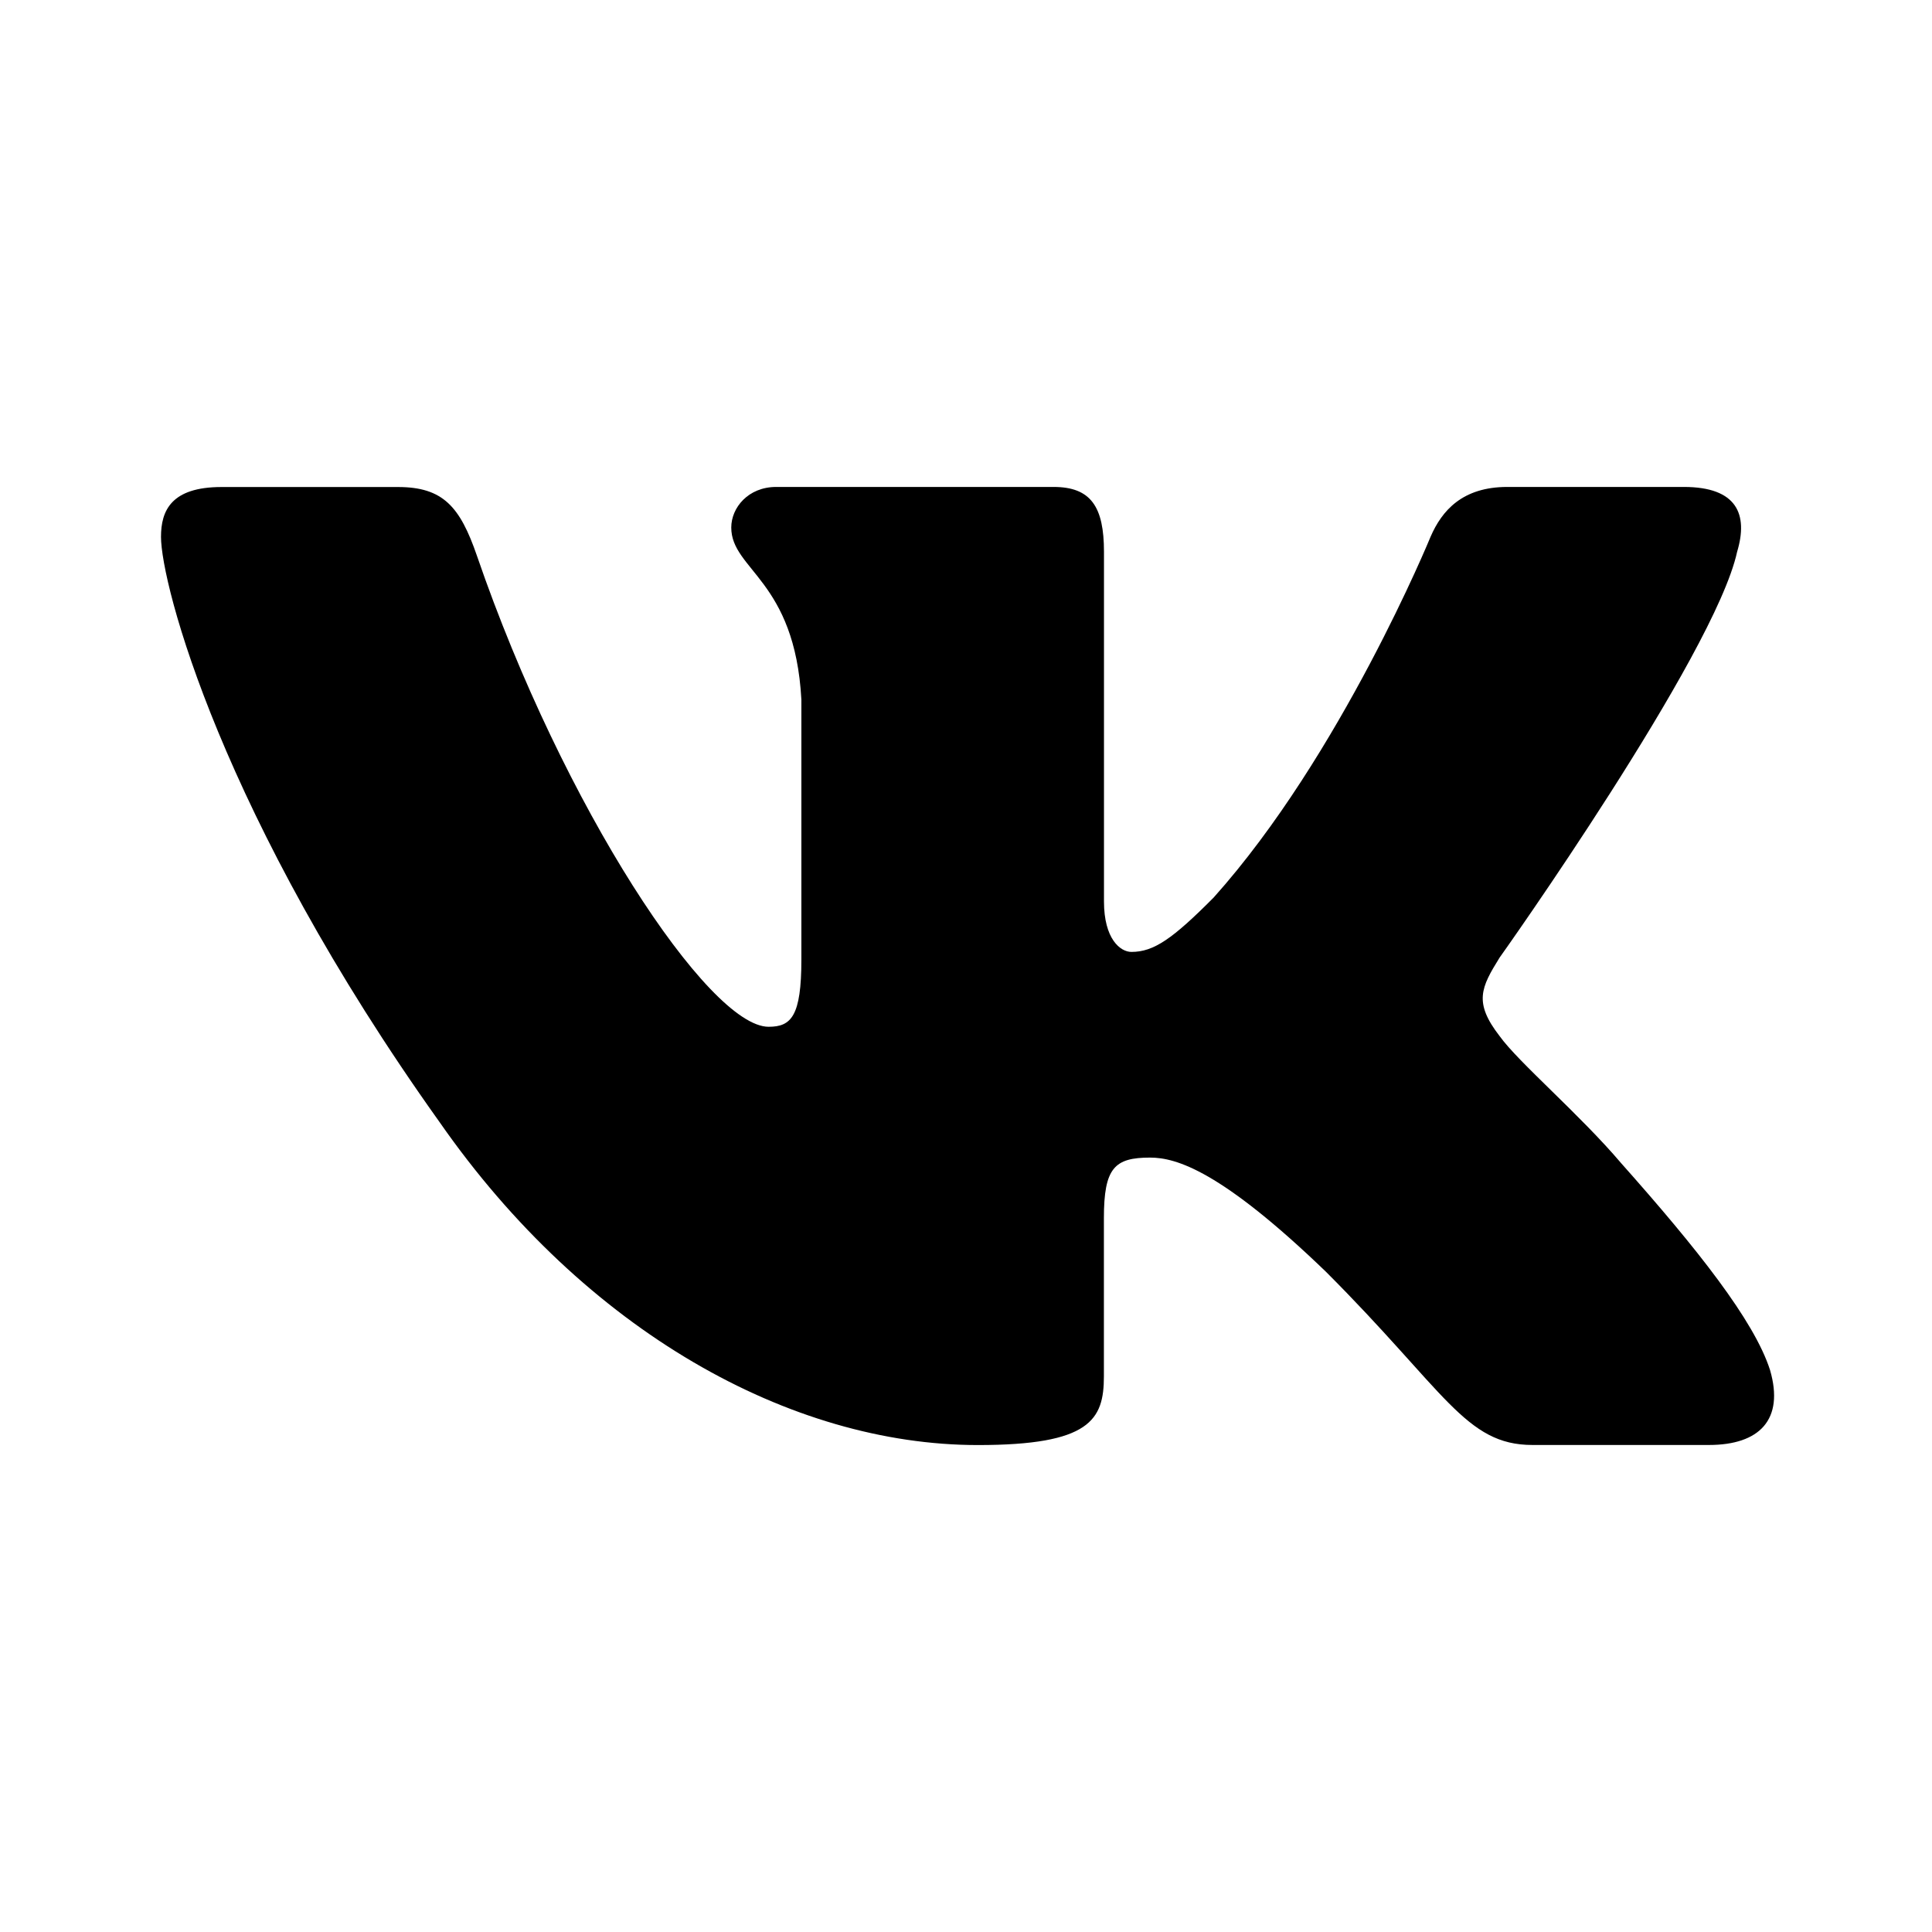
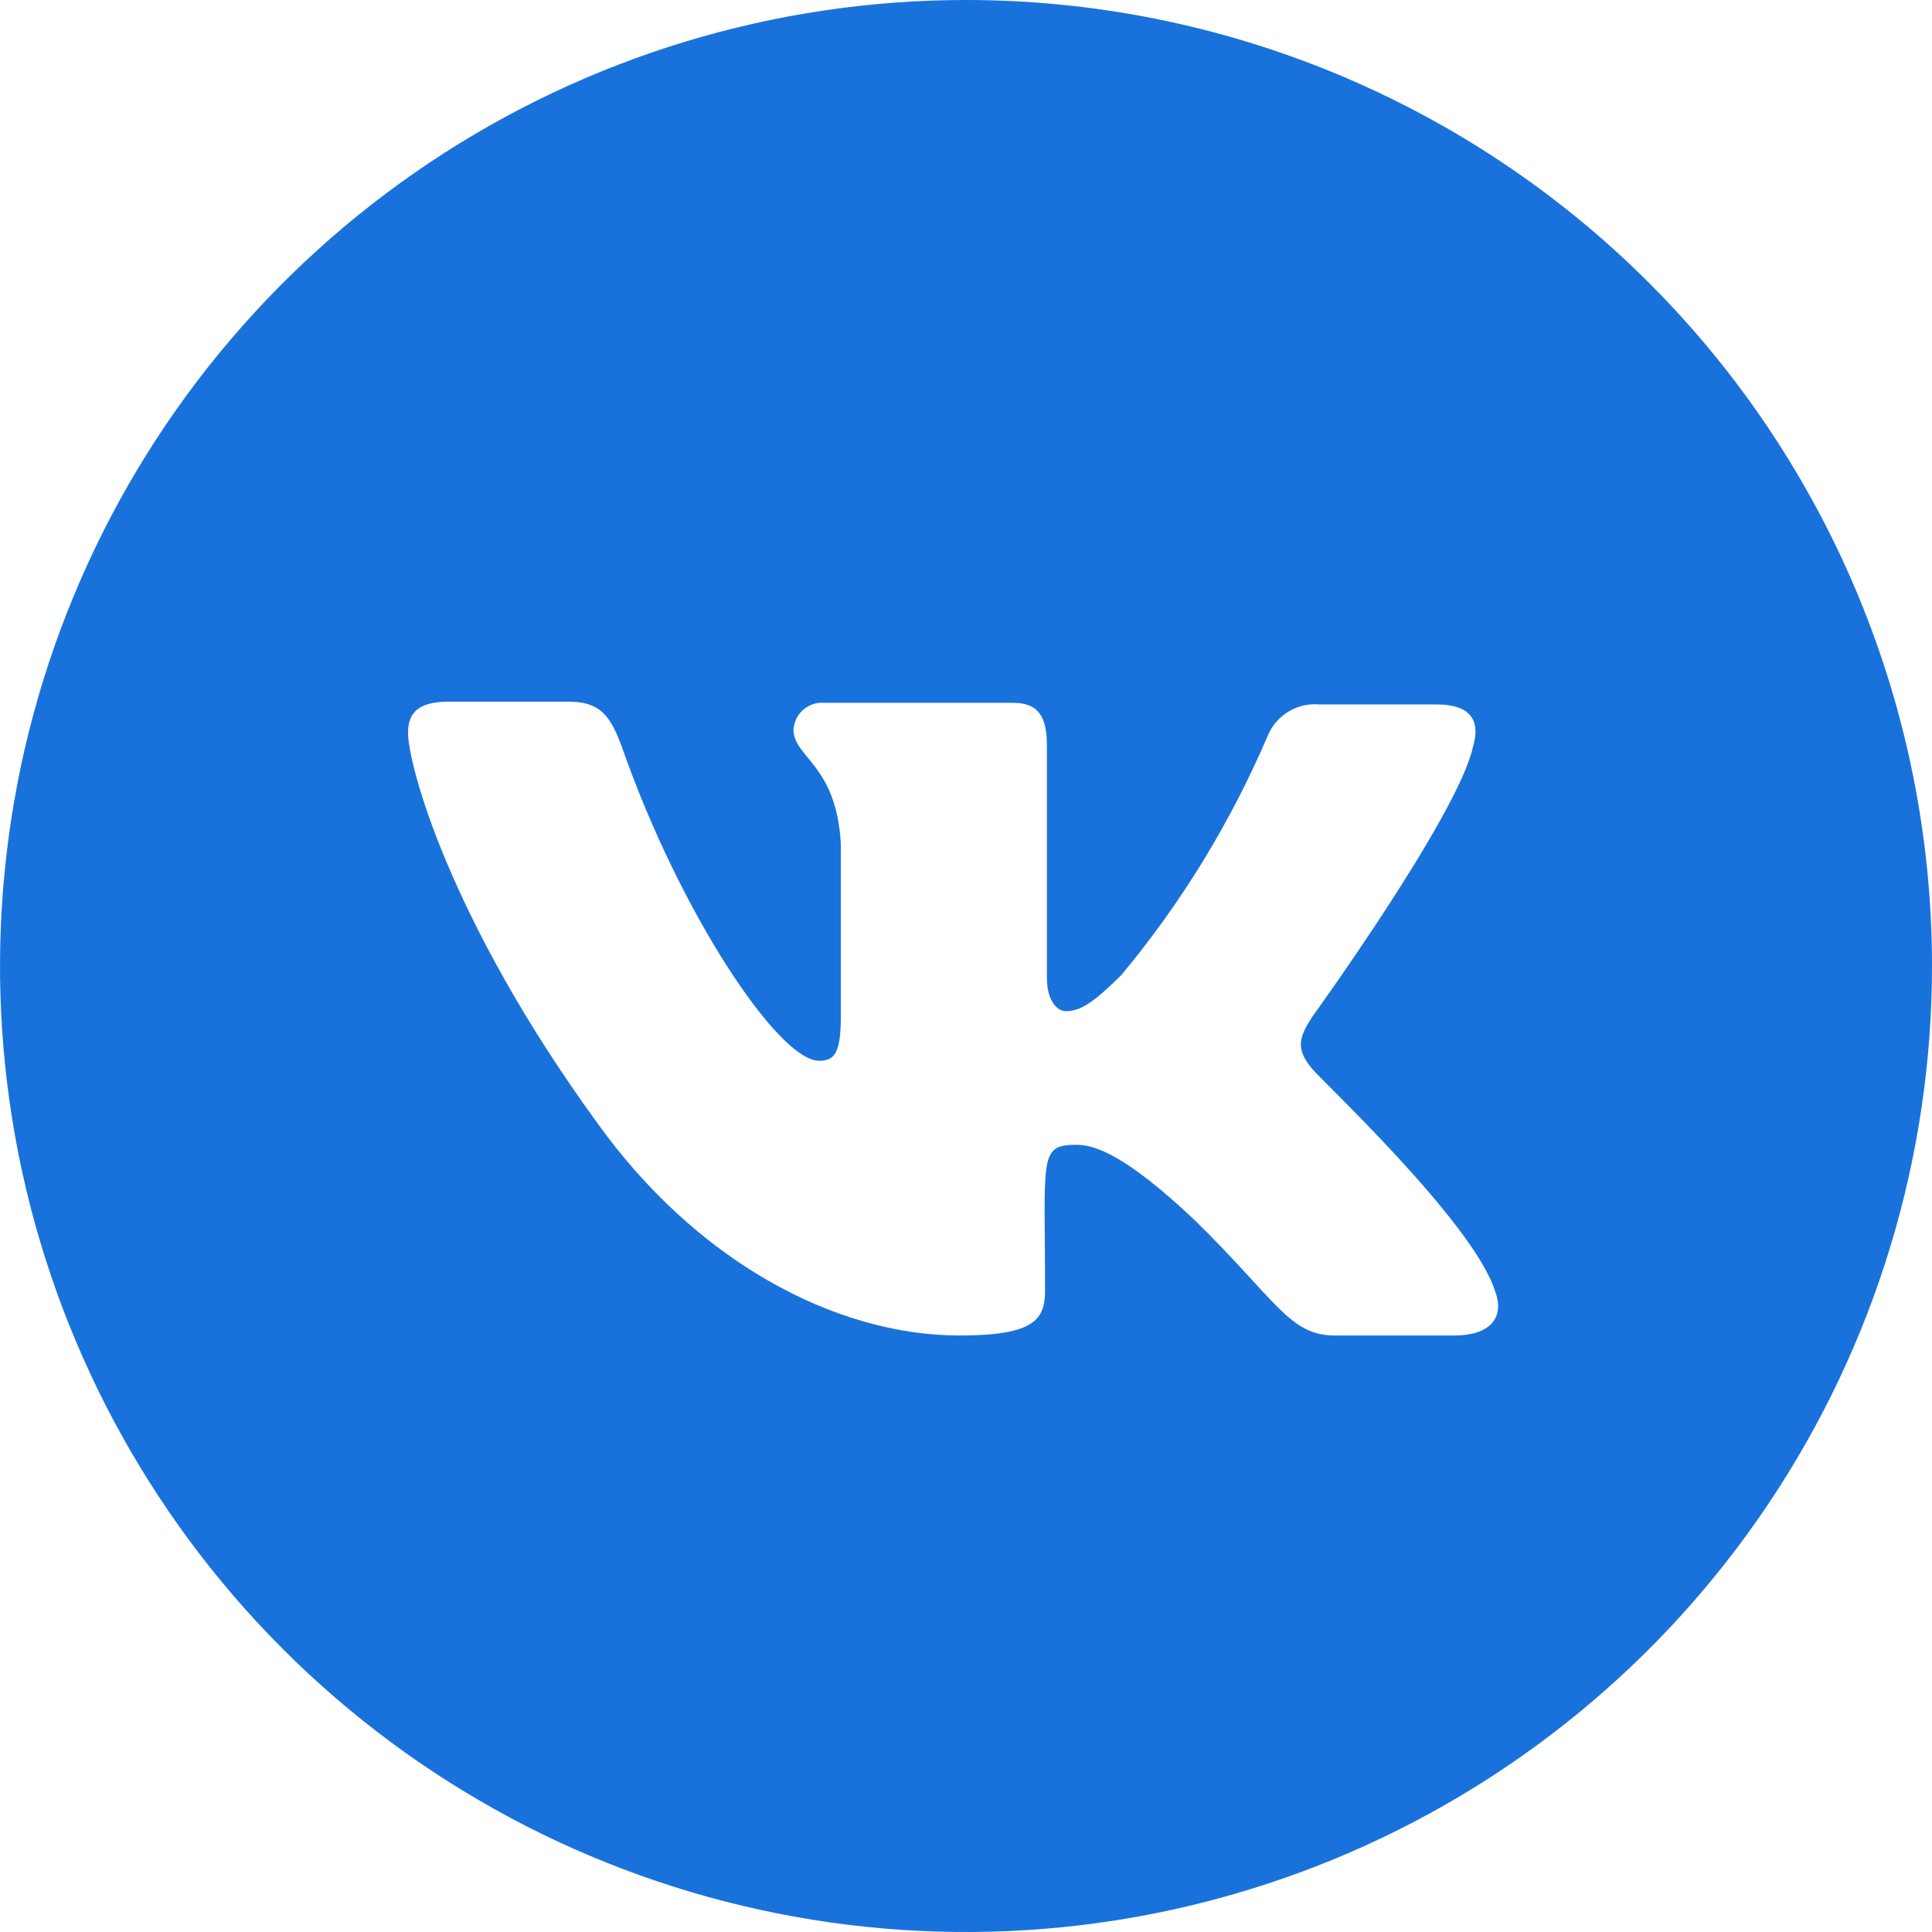
<svg xmlns="http://www.w3.org/2000/svg" width="24" height="24" viewBox="0 0 24 24" fill="none">
-   <path d="M21.579 6.855C21.719 6.39 21.579 6.049 20.917 6.049H18.724C18.166 6.049 17.911 6.344 17.771 6.668C17.771 6.668 16.656 9.387 15.076 11.15C14.566 11.663 14.333 11.825 14.055 11.825C13.916 11.825 13.714 11.663 13.714 11.198V6.855C13.714 6.297 13.553 6.049 13.088 6.049H9.642C9.294 6.049 9.084 6.307 9.084 6.553C9.084 7.081 9.874 7.203 9.955 8.691V11.919C9.955 12.626 9.828 12.755 9.548 12.755C8.805 12.755 6.997 10.026 5.924 6.902C5.715 6.295 5.504 6.05 4.944 6.05H2.752C2.125 6.05 2 6.345 2 6.669C2 7.251 2.743 10.131 5.461 13.94C7.273 16.541 9.824 17.951 12.148 17.951C13.541 17.951 13.713 17.638 13.713 17.098V15.132C13.713 14.506 13.846 14.38 14.287 14.38C14.611 14.38 15.169 14.544 16.47 15.797C17.956 17.283 18.202 17.95 19.037 17.95H21.229C21.855 17.95 22.168 17.637 21.988 17.019C21.791 16.404 21.081 15.509 20.139 14.45C19.627 13.846 18.862 13.196 18.629 12.871C18.304 12.452 18.398 12.267 18.629 11.895C18.63 11.896 21.301 8.134 21.579 6.855Z" fill="black" />
+   <path d="M12.004 6.32774e-07C9.63 -0.001 7.31 0.702 5.336 2.02C3.362 3.339 1.823 5.212 0.915 7.405C0.006 9.598 -0.232 12.011 0.23 14.339C0.693 16.667 1.835 18.805 3.513 20.484C5.191 22.163 7.33 23.306 9.657 23.769C11.985 24.233 14.398 23.995 16.591 23.087C18.784 22.179 20.659 20.641 21.977 18.667C23.296 16.694 24 14.373 24 12C24 8.818 22.736 5.766 20.487 3.516C18.237 1.266 15.186 0.001 12.004 6.32774e-07ZM18.062 16.59H16.582C16.017 16.59 15.853 16.149 14.848 15.164C13.967 14.33 13.59 14.221 13.371 14.221C12.9 14.221 12.982 14.377 12.982 16.025C12.982 16.383 12.865 16.59 11.922 16.59C10.364 16.59 8.634 15.655 7.407 13.932C5.571 11.404 5.069 9.491 5.069 9.105C5.069 8.891 5.155 8.716 5.575 8.716H7.056C7.445 8.716 7.578 8.875 7.726 9.281C8.451 11.353 9.674 13.177 10.173 13.177C10.364 13.177 10.445 13.091 10.445 12.623V10.48C10.391 9.495 9.857 9.413 9.857 9.062C9.86 9.015 9.873 8.968 9.894 8.925C9.915 8.883 9.945 8.845 9.981 8.814C10.018 8.783 10.06 8.76 10.106 8.745C10.151 8.731 10.199 8.726 10.247 8.731H12.584C12.896 8.731 13.005 8.895 13.005 9.265V12.144C13.005 12.452 13.146 12.561 13.239 12.561C13.426 12.561 13.586 12.452 13.929 12.113C14.676 11.216 15.289 10.214 15.748 9.14C15.8 9.015 15.891 8.909 16.007 8.839C16.124 8.769 16.259 8.738 16.395 8.751H17.848C18.296 8.751 18.39 8.977 18.296 9.284C18.109 10.13 16.305 12.627 16.301 12.631C16.145 12.877 16.083 13.021 16.301 13.278C16.387 13.395 18.288 15.168 18.569 16.029C18.705 16.383 18.491 16.59 18.07 16.59H18.062Z" fill="#1972DB" />
</svg>
